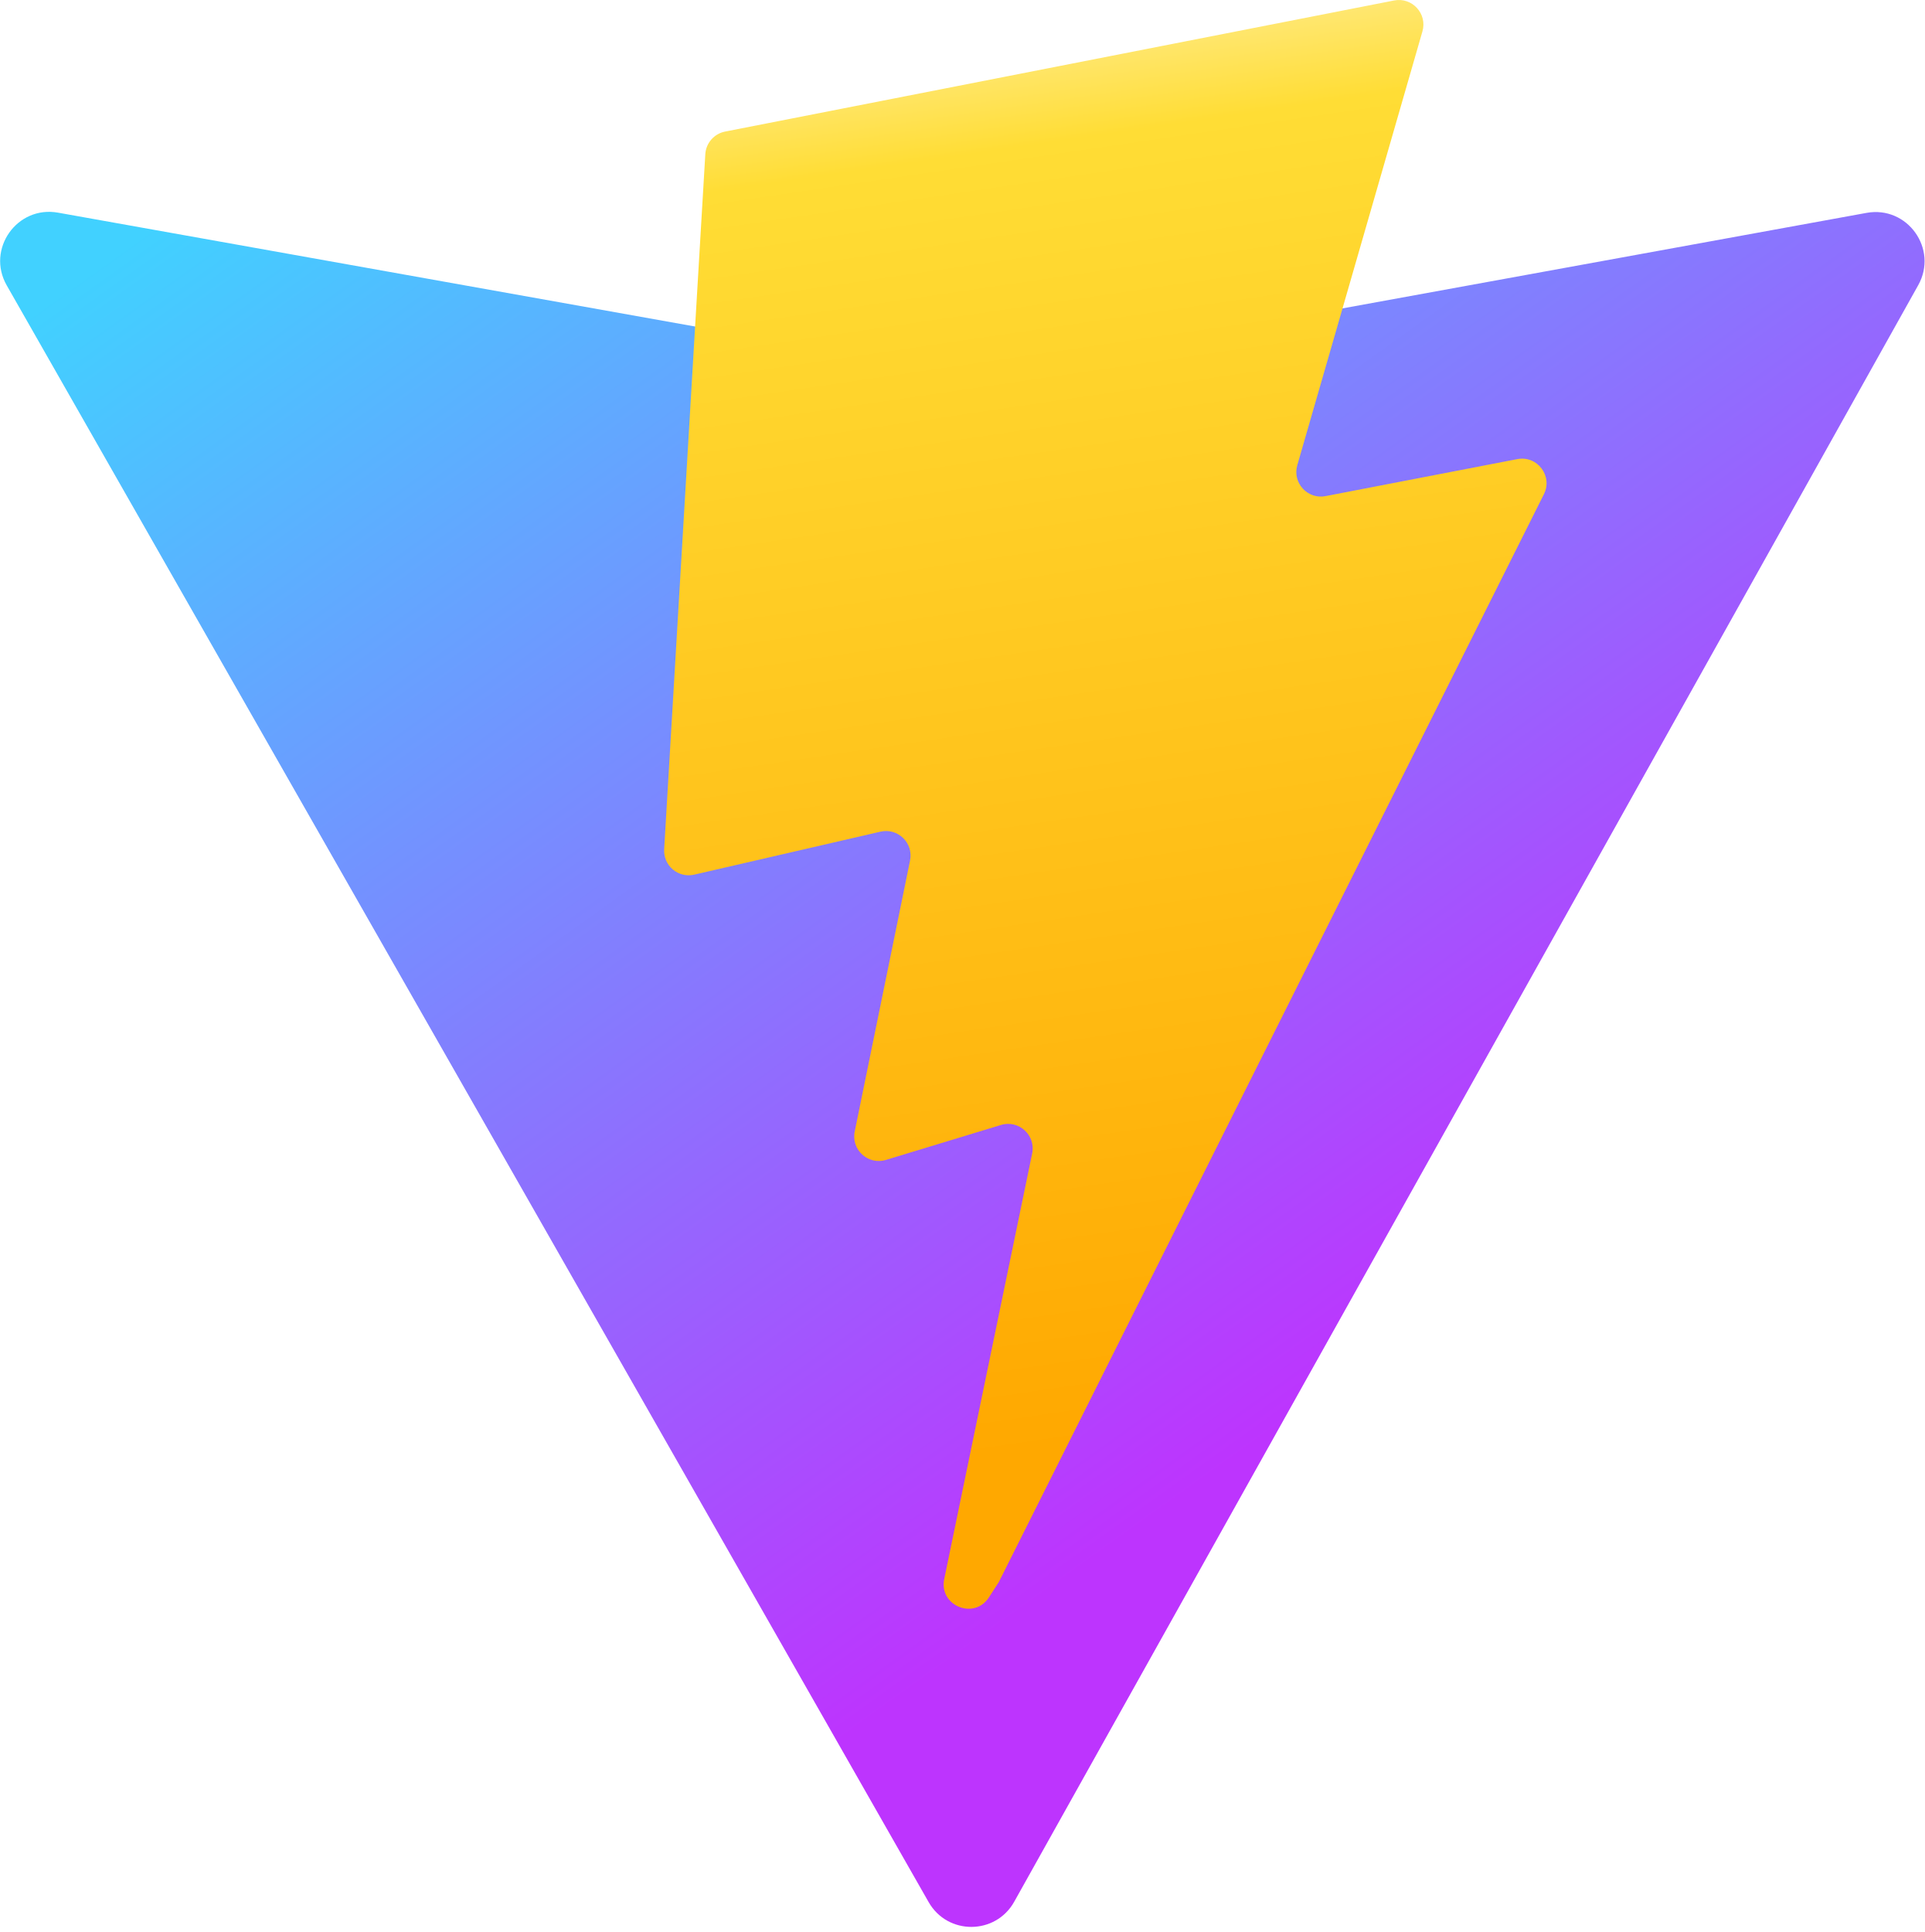
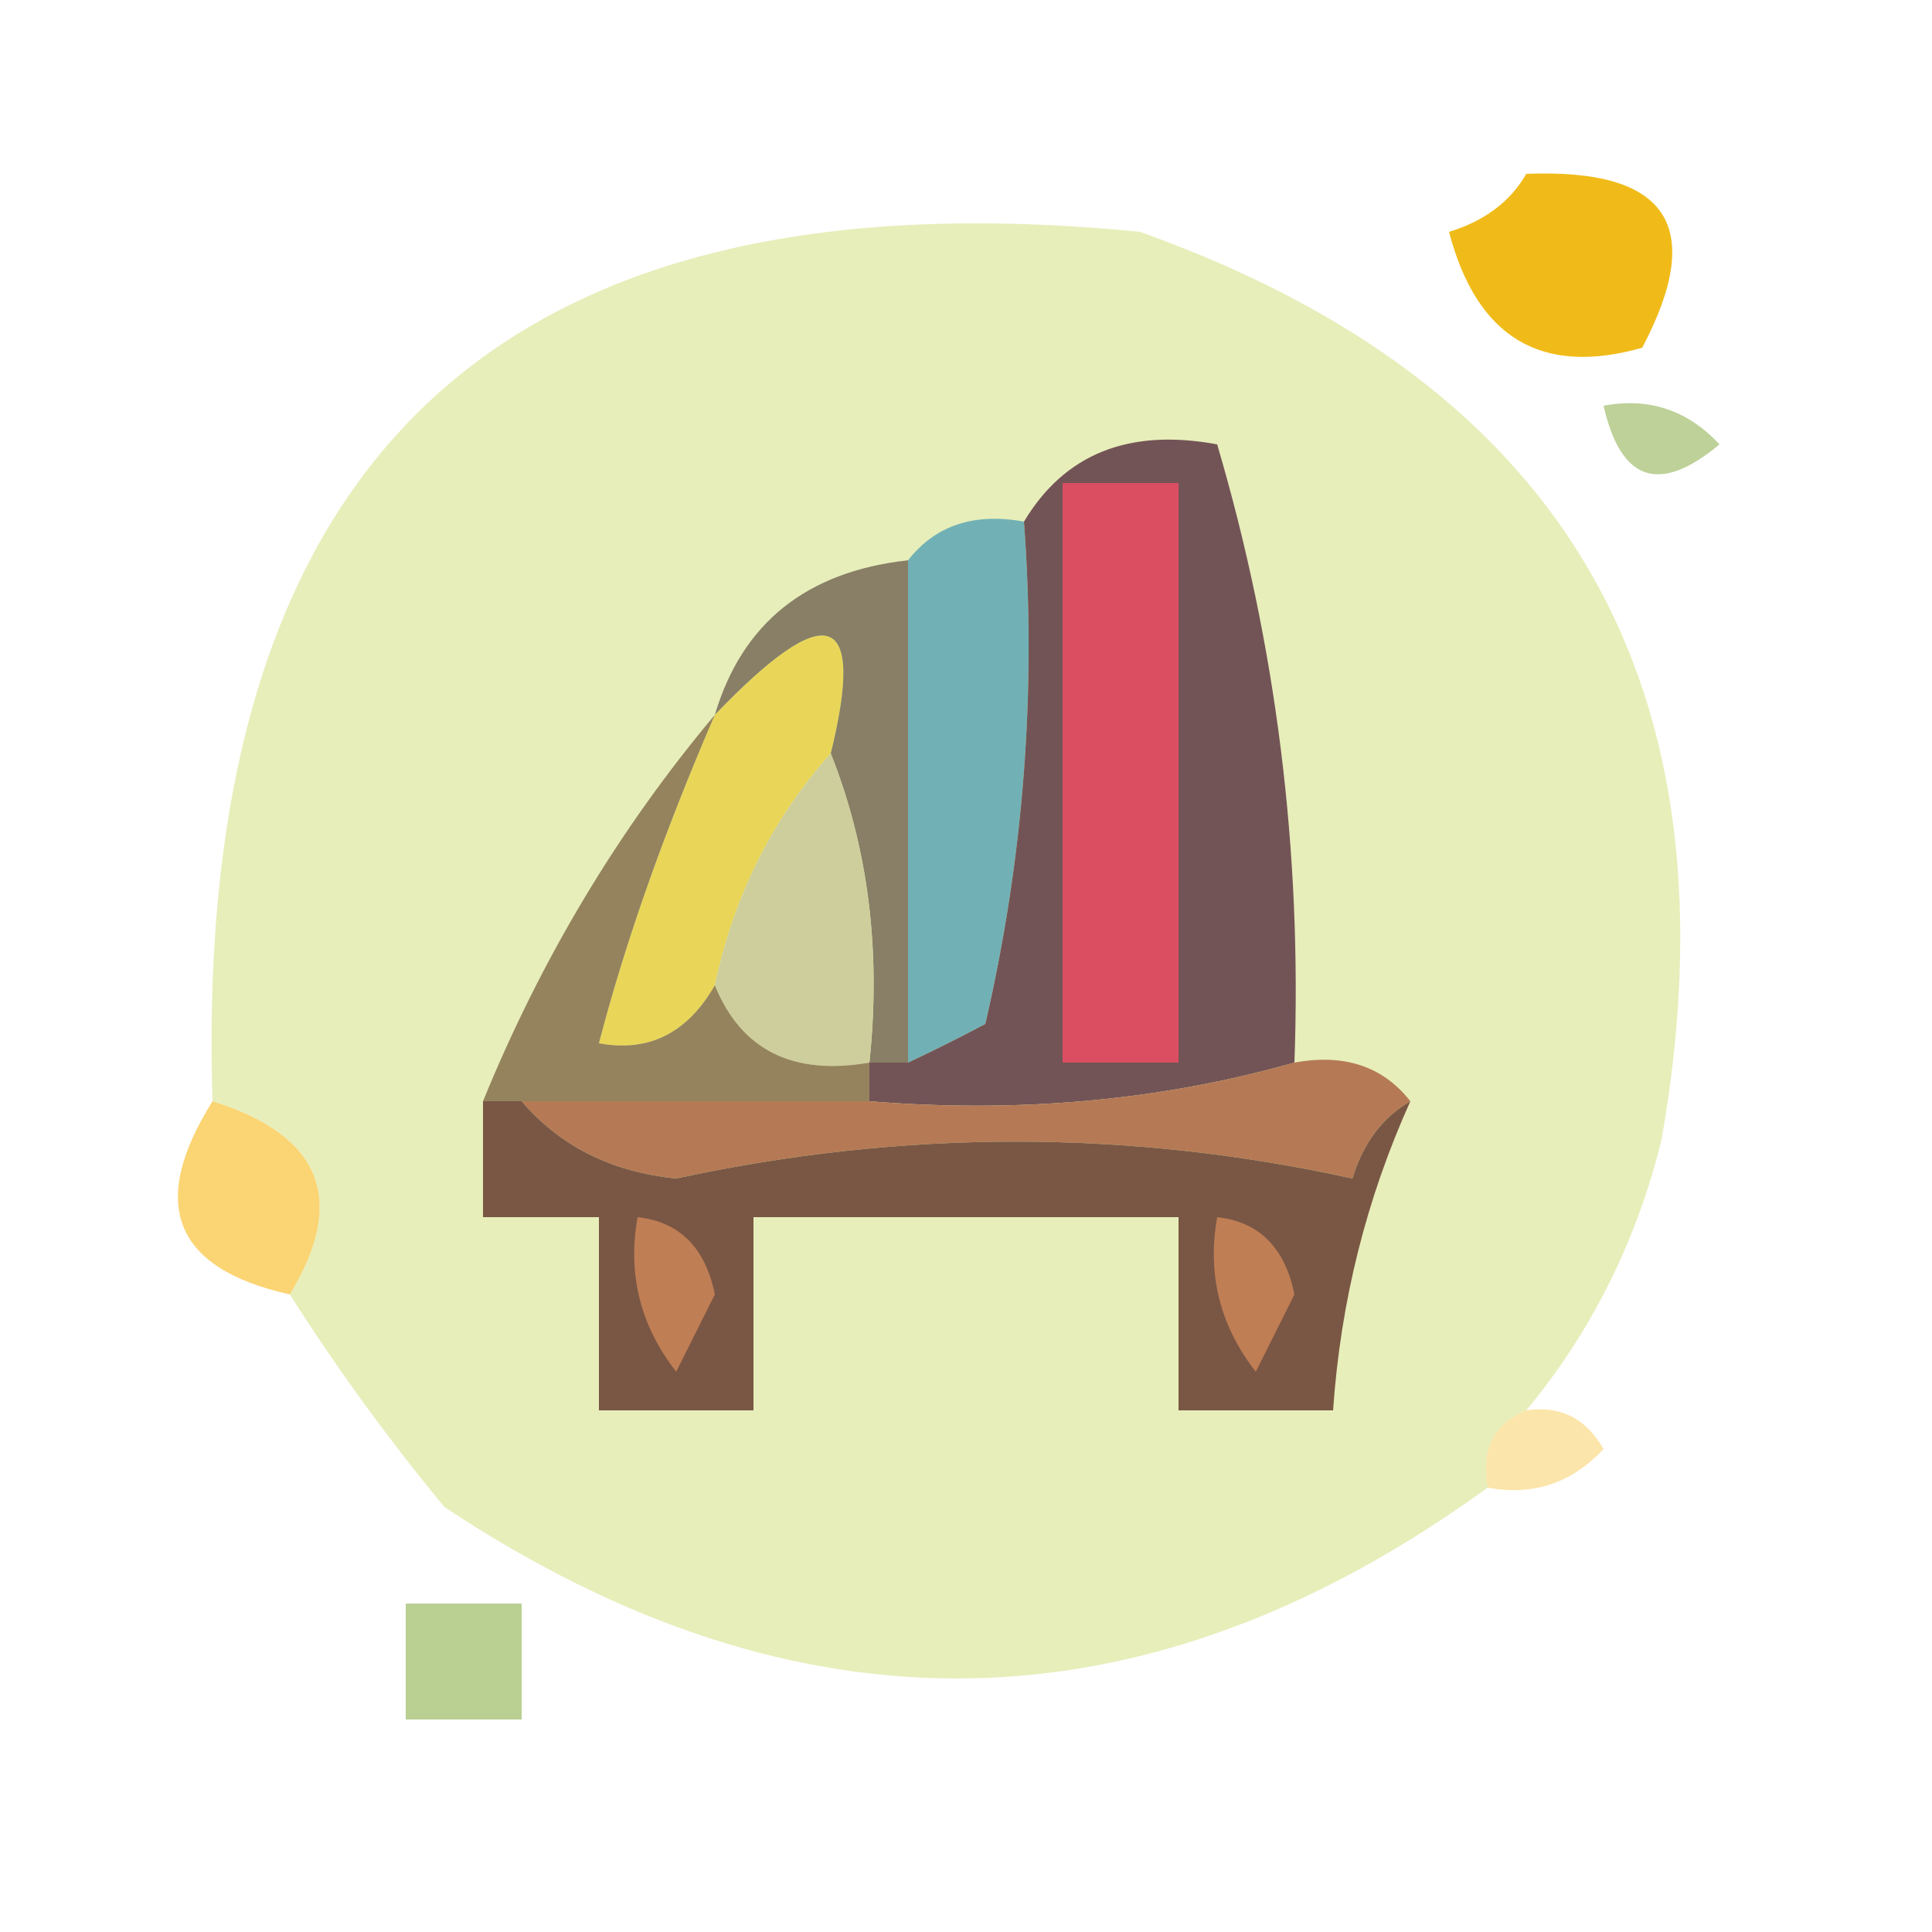
- <svg xmlns="http://www.w3.org/2000/svg" aria-hidden="true" role="img" class="iconify iconify--logos" width="31.88" height="32" preserveAspectRatio="xMidYMid meet" viewBox="0 0 256 257">
-   <defs>
-     <linearGradient id="IconifyId1813088fe1fbc01fb466" x1="-.828%" x2="57.636%" y1="7.652%" y2="78.411%">
-       <stop offset="0%" stop-color="#41D1FF" />
-       <stop offset="100%" stop-color="#BD34FE" />
-     </linearGradient>
-     <linearGradient id="IconifyId1813088fe1fbc01fb467" x1="43.376%" x2="50.316%" y1="2.242%" y2="89.03%">
-       <stop offset="0%" stop-color="#FFEA83" />
-       <stop offset="8.333%" stop-color="#FFDD35" />
-       <stop offset="100%" stop-color="#FFA800" />
-     </linearGradient>
-   </defs>
-   <path fill="url(#IconifyId1813088fe1fbc01fb466)" d="M255.153 37.938L134.897 252.976c-2.483 4.44-8.862 4.466-11.382.048L.875 37.958c-2.746-4.814 1.371-10.646 6.827-9.67l120.385 21.517a6.537 6.537 0 0 0 2.322-.004l117.867-21.483c5.438-.991 9.574 4.796 6.877 9.62Z" />
-   <path fill="url(#IconifyId1813088fe1fbc01fb467)" d="M185.432.063L96.44 17.501a3.268 3.268 0 0 0-2.634 3.014l-5.474 92.456a3.268 3.268 0 0 0 3.997 3.378l24.777-5.718c2.318-.535 4.413 1.507 3.936 3.838l-7.361 36.047c-.495 2.426 1.782 4.5 4.151 3.78l15.304-4.649c2.372-.72 4.652 1.36 4.15 3.788l-11.698 56.621c-.732 3.542 3.979 5.473 5.943 2.437l1.313-2.028l72.516-144.72c1.215-2.423-.88-5.186-3.54-4.672l-25.505 4.922c-2.396.462-4.435-1.77-3.759-4.114l16.646-57.705c.677-2.35-1.37-4.583-3.769-4.113Z" />
+ <svg xmlns="http://www.w3.org/2000/svg" version="1.1" width="50px" height="50px" style="shape-rendering:geometricPrecision; text-rendering:geometricPrecision; image-rendering:optimizeQuality; fill-rule:evenodd; clip-rule:evenodd">
+   <g>
+     <path style="opacity:0.951" fill="#e6edb7" d="M 39.5,36.5 C 38.662,36.842 38.328,37.508 38.5,38.5C 29.659,44.915 20.659,45.081 11.5,39C 10.035,37.226 8.702,35.392 7.5,33.5C 8.99,31.052 8.323,29.385 5.5,28.5C 4.97,11.863 12.97,4.362 29.5,6C 40.56,9.942 45.06,17.776 43,29.5C 42.347,32.139 41.18,34.473 39.5,36.5 Z" />
+   </g>
+   <g>
+     <path style="opacity:1" fill="#f0bb19" d="M 39.5,4.5 C 43.161,4.35 44.161,5.85 42.5,9C 39.888,9.741 38.221,8.741 37.5,6C 38.416,5.722 39.083,5.222 39.5,4.5 Z" />
+   </g>
+   <g>
+     <path style="opacity:0.554" fill="#87ac44" d="M 41.5,10.5 C 42.675,10.281 43.675,10.614 44.5,11.5C 42.948,12.798 41.948,12.465 41.5,10.5 Z" />
+   </g>
+   <g>
+     <path style="opacity:1" fill="#71b1b5" d="M 26.5,13.5 C 26.826,17.884 26.492,22.217 25.5,26.5C 24.817,26.863 24.15,27.196 23.5,27.5C 23.5,23.167 23.5,18.833 23.5,14.5C 24.209,13.596 25.209,13.263 26.5,13.5 Z" />
+   </g>
+   <g>
+     <path style="opacity:1" fill="#735456" d="M 33.5,27.5 C 30.038,28.482 26.371,28.815 22.5,28.5C 22.5,28.167 22.5,27.833 22.5,27.5C 22.833,27.5 23.167,27.5 23.5,27.5C 24.15,27.196 24.817,26.863 25.5,26.5C 26.492,22.217 26.826,17.884 26.5,13.5C 27.552,11.744 29.219,11.077 31.5,11.5C 33.031,16.692 33.697,22.026 33.5,27.5 Z" />
+   </g>
+   <g>
+     <path style="opacity:1" fill="#db4d61" d="M 27.5,12.5 C 28.5,12.5 29.5,12.5 30.5,12.5C 30.5,17.5 30.5,22.5 30.5,27.5C 29.5,27.5 28.5,27.5 27.5,27.5C 27.5,22.5 27.5,17.5 27.5,12.5 Z" />
+   </g>
+   <g>
+     <path style="opacity:1" fill="#e9d658" d="M 21.5,19.5 C 19.992,21.181 18.992,23.181 18.5,25.5C 17.788,26.739 16.788,27.239 15.5,27C 16.18,24.385 17.18,21.552 18.5,18.5C 21.412,15.462 22.412,15.796 21.5,19.5 Z" />
+   </g>
+   <g>
+     <path style="opacity:1" fill="#887f66" d="M 23.5,14.5 C 23.5,18.833 23.5,23.167 23.5,27.5C 23.167,27.5 22.833,27.5 22.5,27.5C 22.806,24.615 22.473,21.948 21.5,19.5C 22.412,15.796 21.412,15.462 18.5,18.5C 19.206,16.124 20.873,14.79 23.5,14.5 Z" />
+   </g>
+   <g>
+     <path style="opacity:1" fill="#cece9d" d="M 21.5,19.5 C 22.473,21.948 22.806,24.615 22.5,27.5C 20.517,27.843 19.183,27.177 18.5,25.5C 18.992,23.181 19.992,21.181 21.5,19.5 Z" />
+   </g>
+   <g>
+     <path style="opacity:1" fill="#95835e" d="M 18.5,18.5 C 17.18,21.552 16.18,24.385 15.5,27C 16.788,27.239 17.788,26.739 18.5,25.5C 19.183,27.177 20.517,27.843 22.5,27.5C 22.5,27.833 22.5,28.167 22.5,28.5C 19.5,28.5 16.5,28.5 13.5,28.5C 13.167,28.5 12.833,28.5 12.5,28.5C 14.012,24.799 16.012,21.466 18.5,18.5 Z" />
+   </g>
+   <g>
+     <path style="opacity:0.838" fill="#facc58" d="M 5.5,28.5 C 8.323,29.385 8.99,31.052 7.5,33.5C 4.497,32.83 3.83,31.163 5.5,28.5 Z" />
+   </g>
+   <g>
+     <path style="opacity:1" fill="#b57a55" d="M 33.5,27.5 C 34.791,27.263 35.791,27.596 36.5,28.5C 35.778,28.918 35.278,29.584 35,30.5C 29.217,29.227 23.383,29.227 17.5,30.5C 15.829,30.332 14.496,29.665 13.5,28.5C 16.5,28.5 19.5,28.5 22.5,28.5C 26.371,28.815 30.038,28.482 33.5,27.5 Z" />
+   </g>
+   <g>
+     <path style="opacity:1" fill="#7a5744" d="M 12.5,28.5 C 12.833,28.5 13.167,28.5 13.5,28.5C 14.496,29.665 15.829,30.332 17.5,30.5C 23.383,29.227 29.217,29.227 35,30.5C 35.278,29.584 35.778,28.918 36.5,28.5C 35.36,31.025 34.693,33.691 34.5,36.5C 33.167,36.5 31.833,36.5 30.5,36.5C 30.5,34.833 30.5,33.167 30.5,31.5C 26.833,31.5 23.167,31.5 19.5,31.5C 19.5,33.167 19.5,34.833 19.5,36.5C 18.167,36.5 16.833,36.5 15.5,36.5C 15.5,34.833 15.5,33.167 15.5,31.5C 14.5,31.5 13.5,31.5 12.5,31.5C 12.5,30.5 12.5,29.5 12.5,28.5 Z" />
+   </g>
+   <g>
+     <path style="opacity:1" fill="#c07e55" d="M 16.5,31.5 C 17.586,31.62 18.253,32.287 18.5,33.5C 18.167,34.167 17.833,34.833 17.5,35.5C 16.571,34.311 16.238,32.978 16.5,31.5 Z" />
+   </g>
+   <g>
+     <path style="opacity:1" fill="#c07e55" d="M 31.5,31.5 C 32.586,31.62 33.253,32.287 33.5,33.5C 33.167,34.167 32.833,34.833 32.5,35.5C 31.571,34.311 31.238,32.978 31.5,31.5 Z" />
+   </g>
+   <g>
+     <path style="opacity:0.511" fill="#facc58" d="M 39.5,36.5 C 40.376,36.369 41.043,36.703 41.5,37.5C 40.675,38.386 39.675,38.719 38.5,38.5C 38.328,37.508 38.662,36.842 39.5,36.5 Z" />
+   </g>
+   <g>
+     <path style="opacity:0.583" fill="#89ac45" d="M 10.5,41.5 C 11.5,41.5 12.5,41.5 13.5,41.5C 13.5,42.5 13.5,43.5 13.5,44.5C 12.5,44.5 11.5,44.5 10.5,44.5C 10.5,43.5 10.5,42.5 10.5,41.5 Z" />
+   </g>
</svg>
